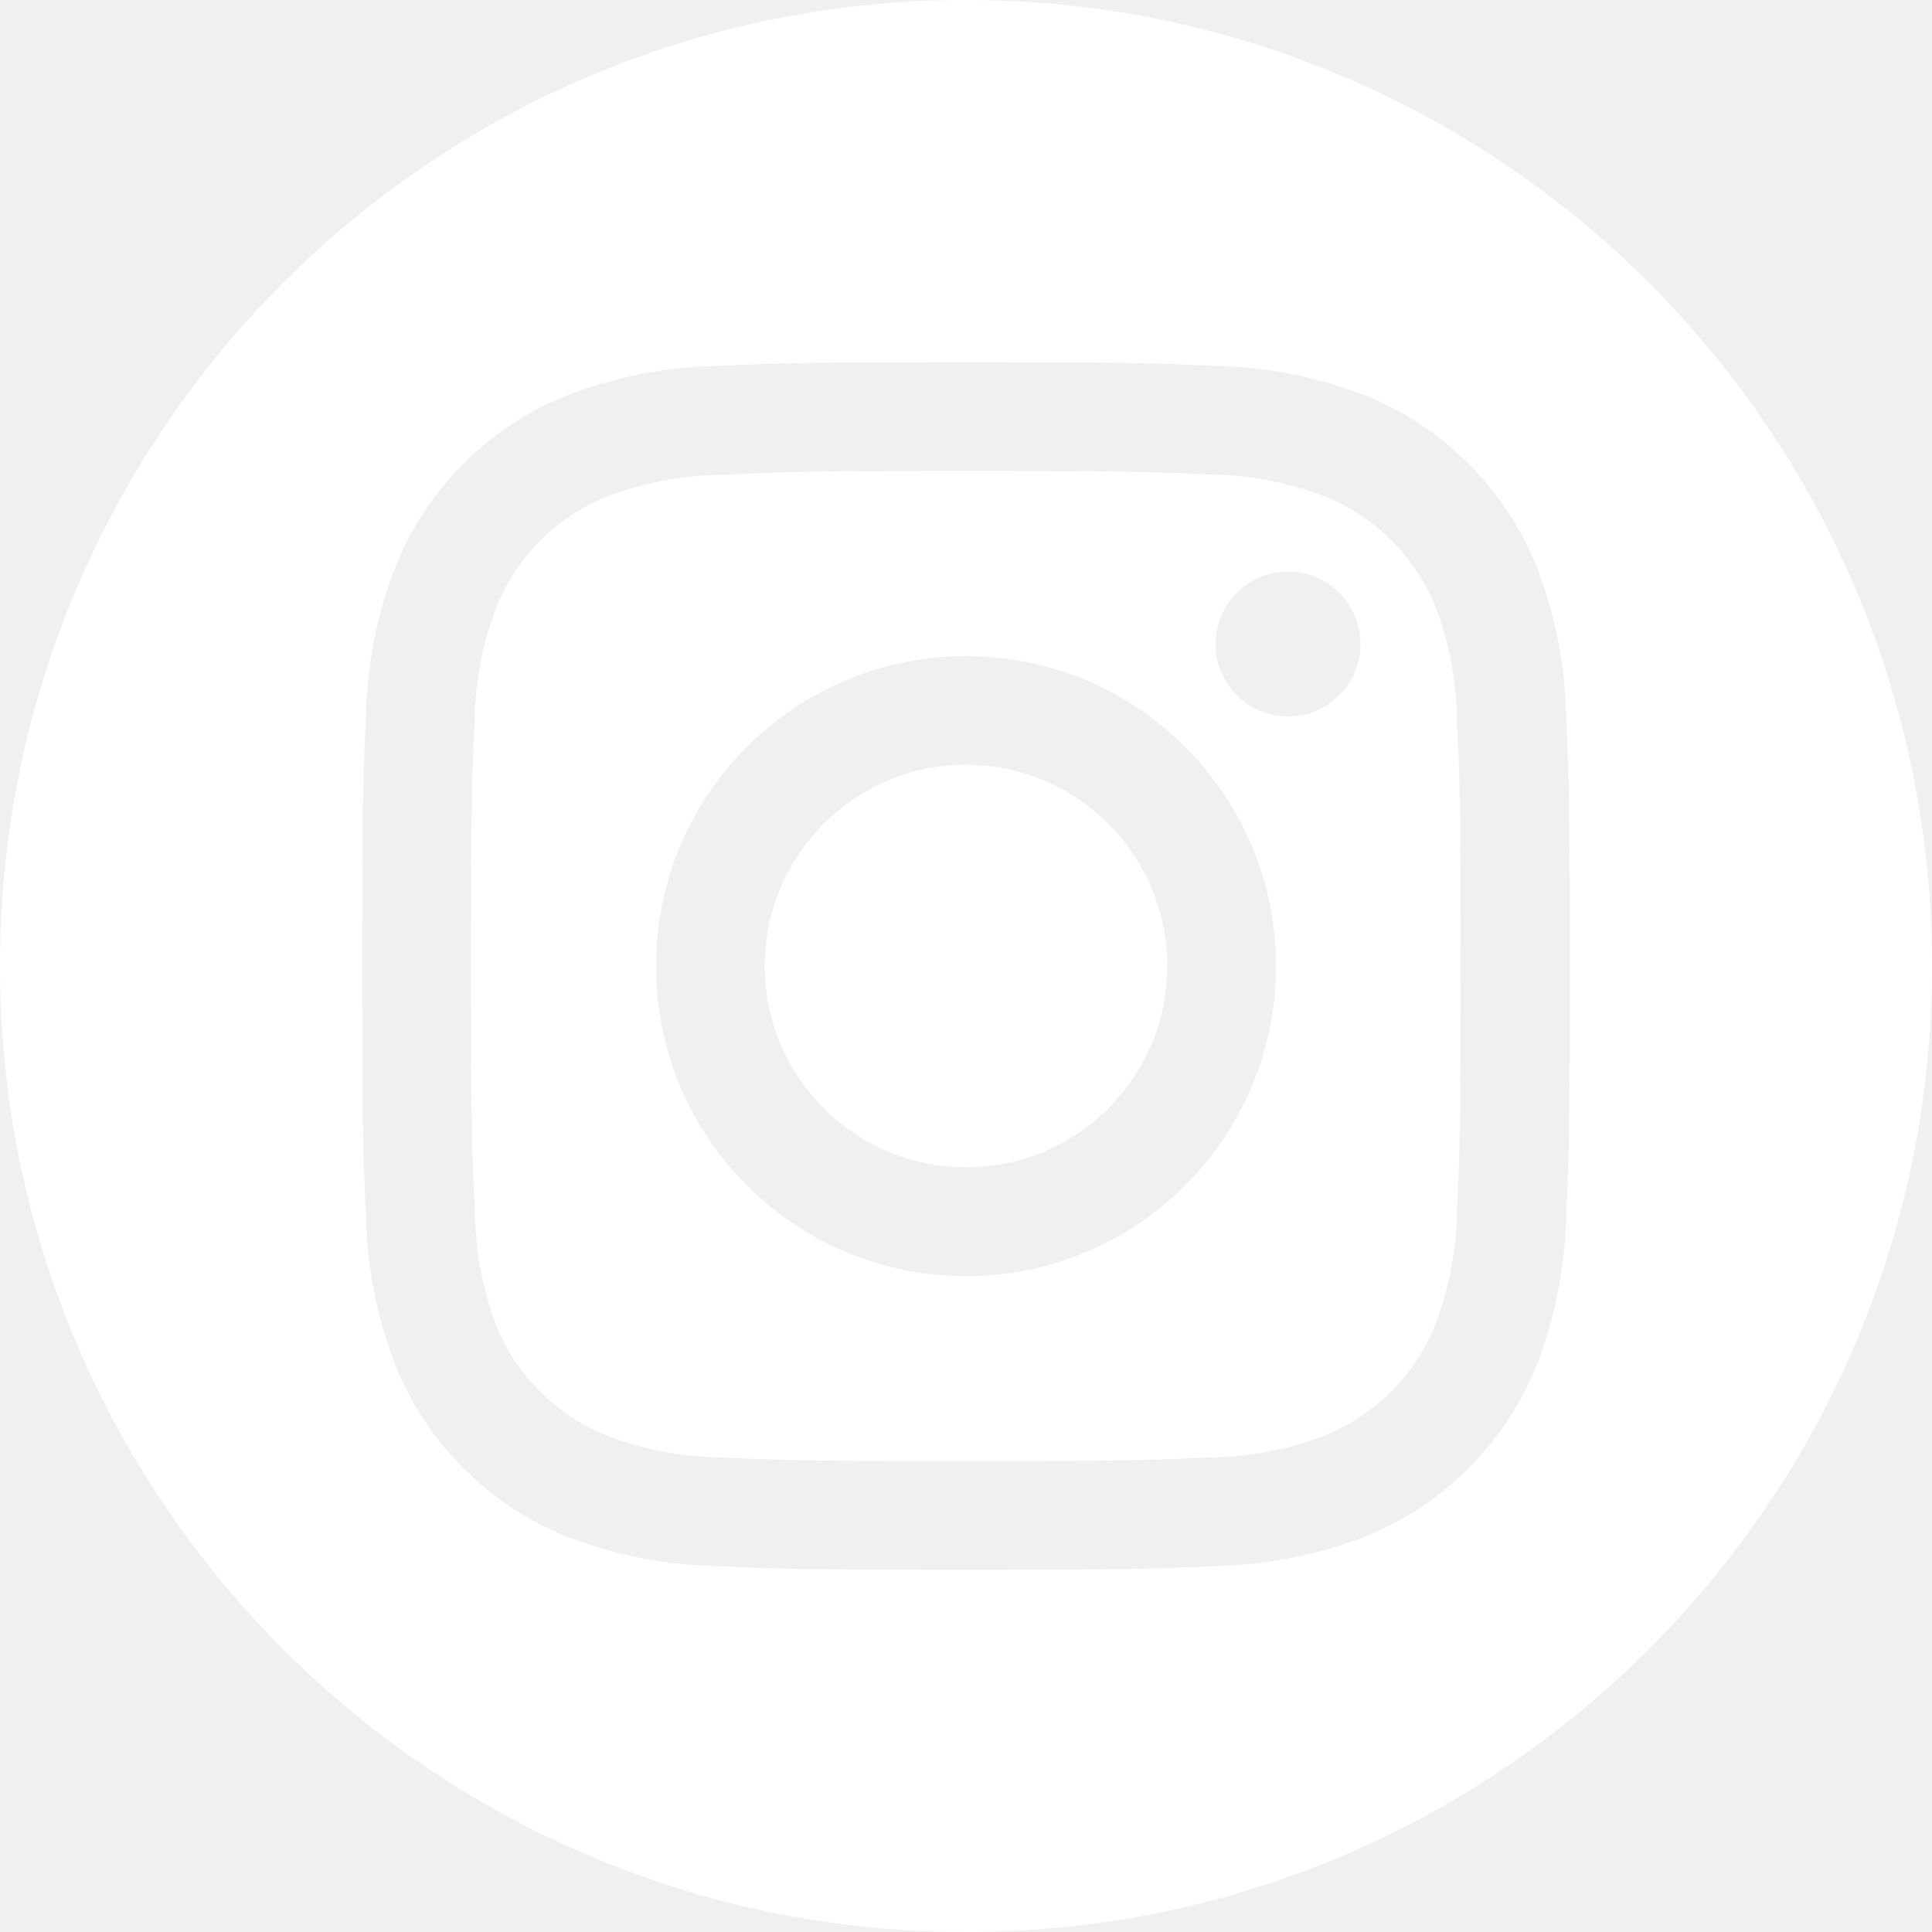
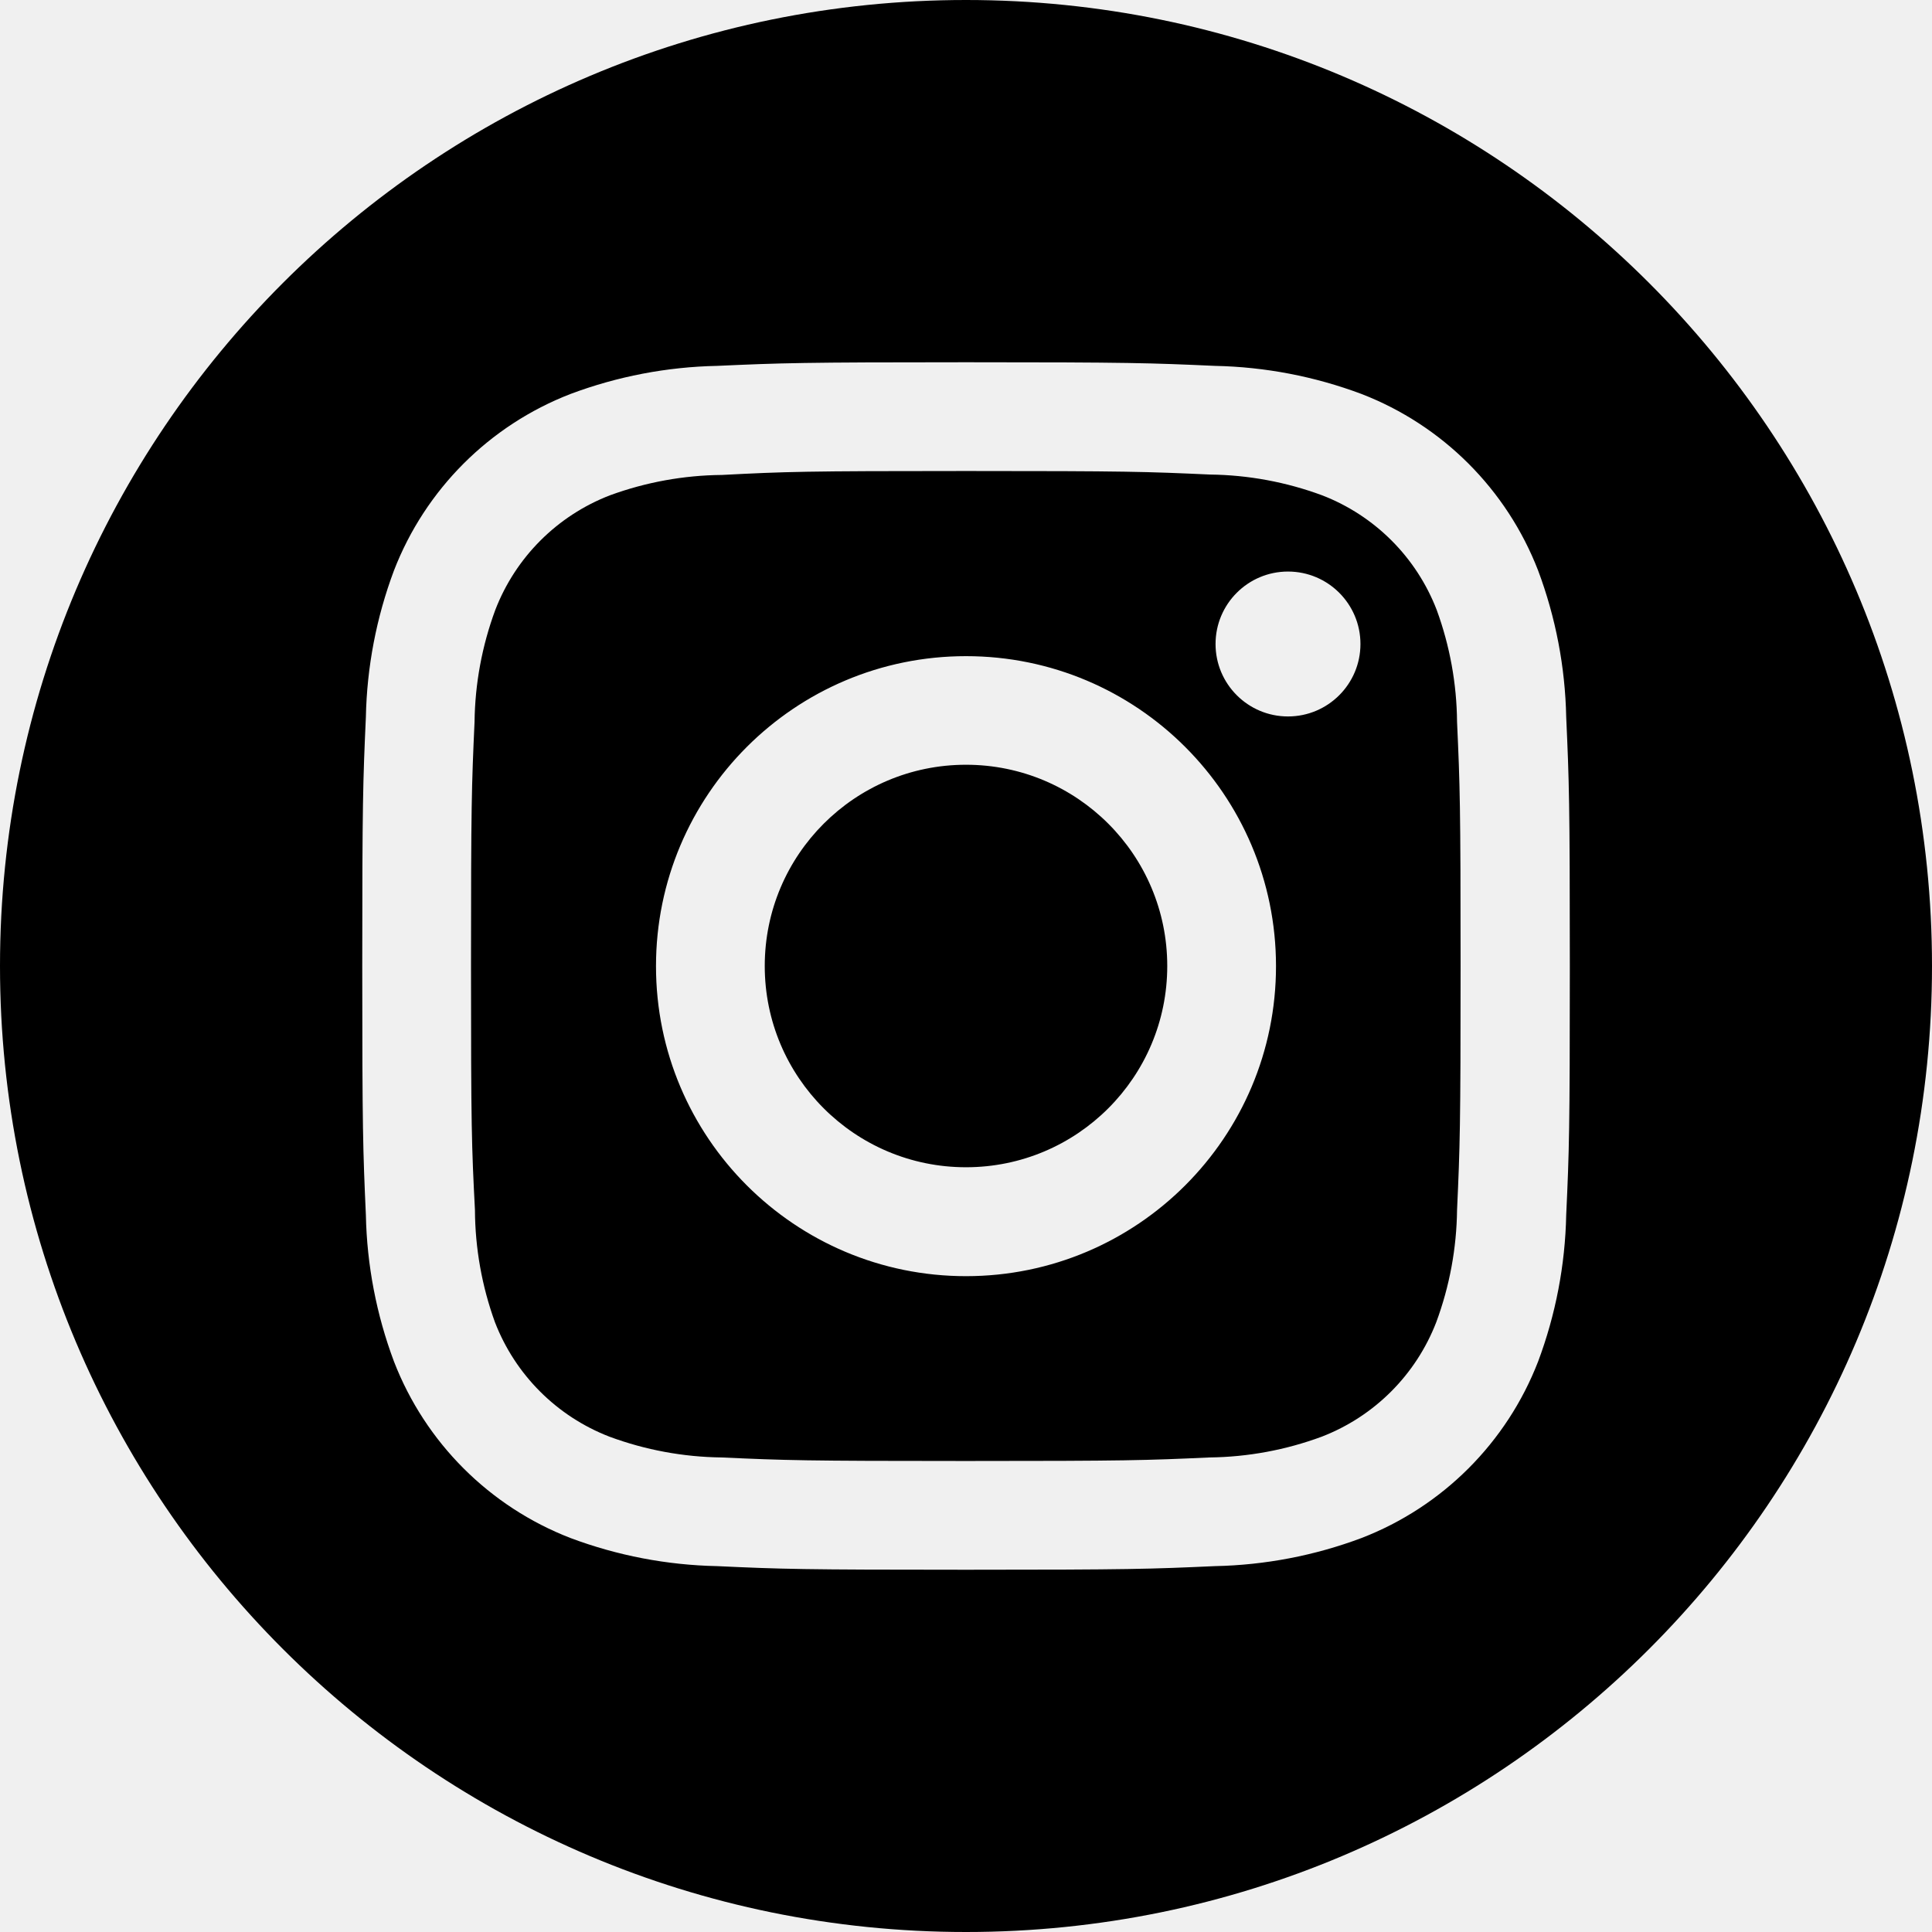
<svg xmlns="http://www.w3.org/2000/svg" width="24" height="24" viewBox="0 0 24 24">
-   <path id="instagram" d="M12,0A12,12,0,1,1,0,12,12,12,0,0,1,12,0Zm0,4.5c-2.037,0-2.292.009-3.092.045a5.506,5.506,0,0,0-1.821.349A3.835,3.835,0,0,0,4.894,7.087a5.506,5.506,0,0,0-.349,1.821C4.509,9.708,4.5,9.963,4.5,12s.009,2.292.045,3.092a5.506,5.506,0,0,0,.349,1.821,3.835,3.835,0,0,0,2.193,2.193,5.507,5.507,0,0,0,1.821.349c.8.037,1.055.045,3.092.045s2.292-.009,3.092-.045a5.506,5.506,0,0,0,1.821-.349,3.835,3.835,0,0,0,2.194-2.193,5.506,5.506,0,0,0,.349-1.821c.037-.8.045-1.055.045-3.092s-.009-2.292-.045-3.092a5.506,5.506,0,0,0-.349-1.821,3.835,3.835,0,0,0-2.194-2.193,5.505,5.505,0,0,0-1.821-.349C14.292,4.509,14.037,4.5,12,4.5Zm0,1.351c2,0,2.24.008,3.031.044a4.15,4.15,0,0,1,1.393.258,2.484,2.484,0,0,1,1.423,1.423A4.149,4.149,0,0,1,18.1,8.969c.036.791.044,1.028.044,3.031s-.008,2.24-.044,3.031a4.149,4.149,0,0,1-.258,1.393,2.484,2.484,0,0,1-1.423,1.423,4.149,4.149,0,0,1-1.393.258c-.791.036-1.028.044-3.031.044s-2.24-.008-3.031-.044a4.149,4.149,0,0,1-1.393-.258,2.484,2.484,0,0,1-1.423-1.423A4.15,4.15,0,0,1,5.9,15.03C5.859,14.24,5.851,14,5.851,12s.008-2.24.044-3.031a4.15,4.15,0,0,1,.258-1.393A2.484,2.484,0,0,1,7.577,6.153,4.15,4.15,0,0,1,8.969,5.9C9.76,5.859,10,5.851,12,5.851Zm0,2.3A3.851,3.851,0,1,0,15.851,12,3.851,3.851,0,0,0,12,8.151ZM12,14.5A2.5,2.5,0,1,1,14.5,12,2.5,2.5,0,0,1,12,14.5ZM16.9,8a.9.9,0,1,1-.9-.9A.9.9,0,0,1,16.9,8Z" fill="#fff" fill-rule="evenodd" />
+   <path id="instagram" d="M12,0A12,12,0,1,1,0,12,12,12,0,0,1,12,0Zm0,4.5c-2.037,0-2.292.009-3.092.045a5.506,5.506,0,0,0-1.821.349A3.835,3.835,0,0,0,4.894,7.087a5.506,5.506,0,0,0-.349,1.821C4.509,9.708,4.5,9.963,4.5,12s.009,2.292.045,3.092a5.506,5.506,0,0,0,.349,1.821,3.835,3.835,0,0,0,2.193,2.193,5.507,5.507,0,0,0,1.821.349c.8.037,1.055.045,3.092.045s2.292-.009,3.092-.045a5.506,5.506,0,0,0,1.821-.349,3.835,3.835,0,0,0,2.194-2.193,5.506,5.506,0,0,0,.349-1.821c.037-.8.045-1.055.045-3.092s-.009-2.292-.045-3.092a5.506,5.506,0,0,0-.349-1.821,3.835,3.835,0,0,0-2.194-2.193,5.505,5.505,0,0,0-1.821-.349C14.292,4.509,14.037,4.5,12,4.5Zm0,1.351c2,0,2.24.008,3.031.044a4.15,4.15,0,0,1,1.393.258,2.484,2.484,0,0,1,1.423,1.423A4.149,4.149,0,0,1,18.1,8.969c.036.791.044,1.028.044,3.031s-.008,2.24-.044,3.031a4.149,4.149,0,0,1-.258,1.393,2.484,2.484,0,0,1-1.423,1.423,4.149,4.149,0,0,1-1.393.258c-.791.036-1.028.044-3.031.044s-2.24-.008-3.031-.044a4.149,4.149,0,0,1-1.393-.258,2.484,2.484,0,0,1-1.423-1.423A4.15,4.15,0,0,1,5.9,15.03C5.859,14.24,5.851,14,5.851,12s.008-2.24.044-3.031a4.15,4.15,0,0,1,.258-1.393A2.484,2.484,0,0,1,7.577,6.153,4.15,4.15,0,0,1,8.969,5.9C9.76,5.859,10,5.851,12,5.851Zm0,2.3A3.851,3.851,0,1,0,15.851,12,3.851,3.851,0,0,0,12,8.151ZM12,14.5A2.5,2.5,0,1,1,14.5,12,2.5,2.5,0,0,1,12,14.5ZM16.9,8a.9.9,0,1,1-.9-.9A.9.9,0,0,1,16.9,8Z" fill="#000" fill-rule="evenodd" />
</svg>
